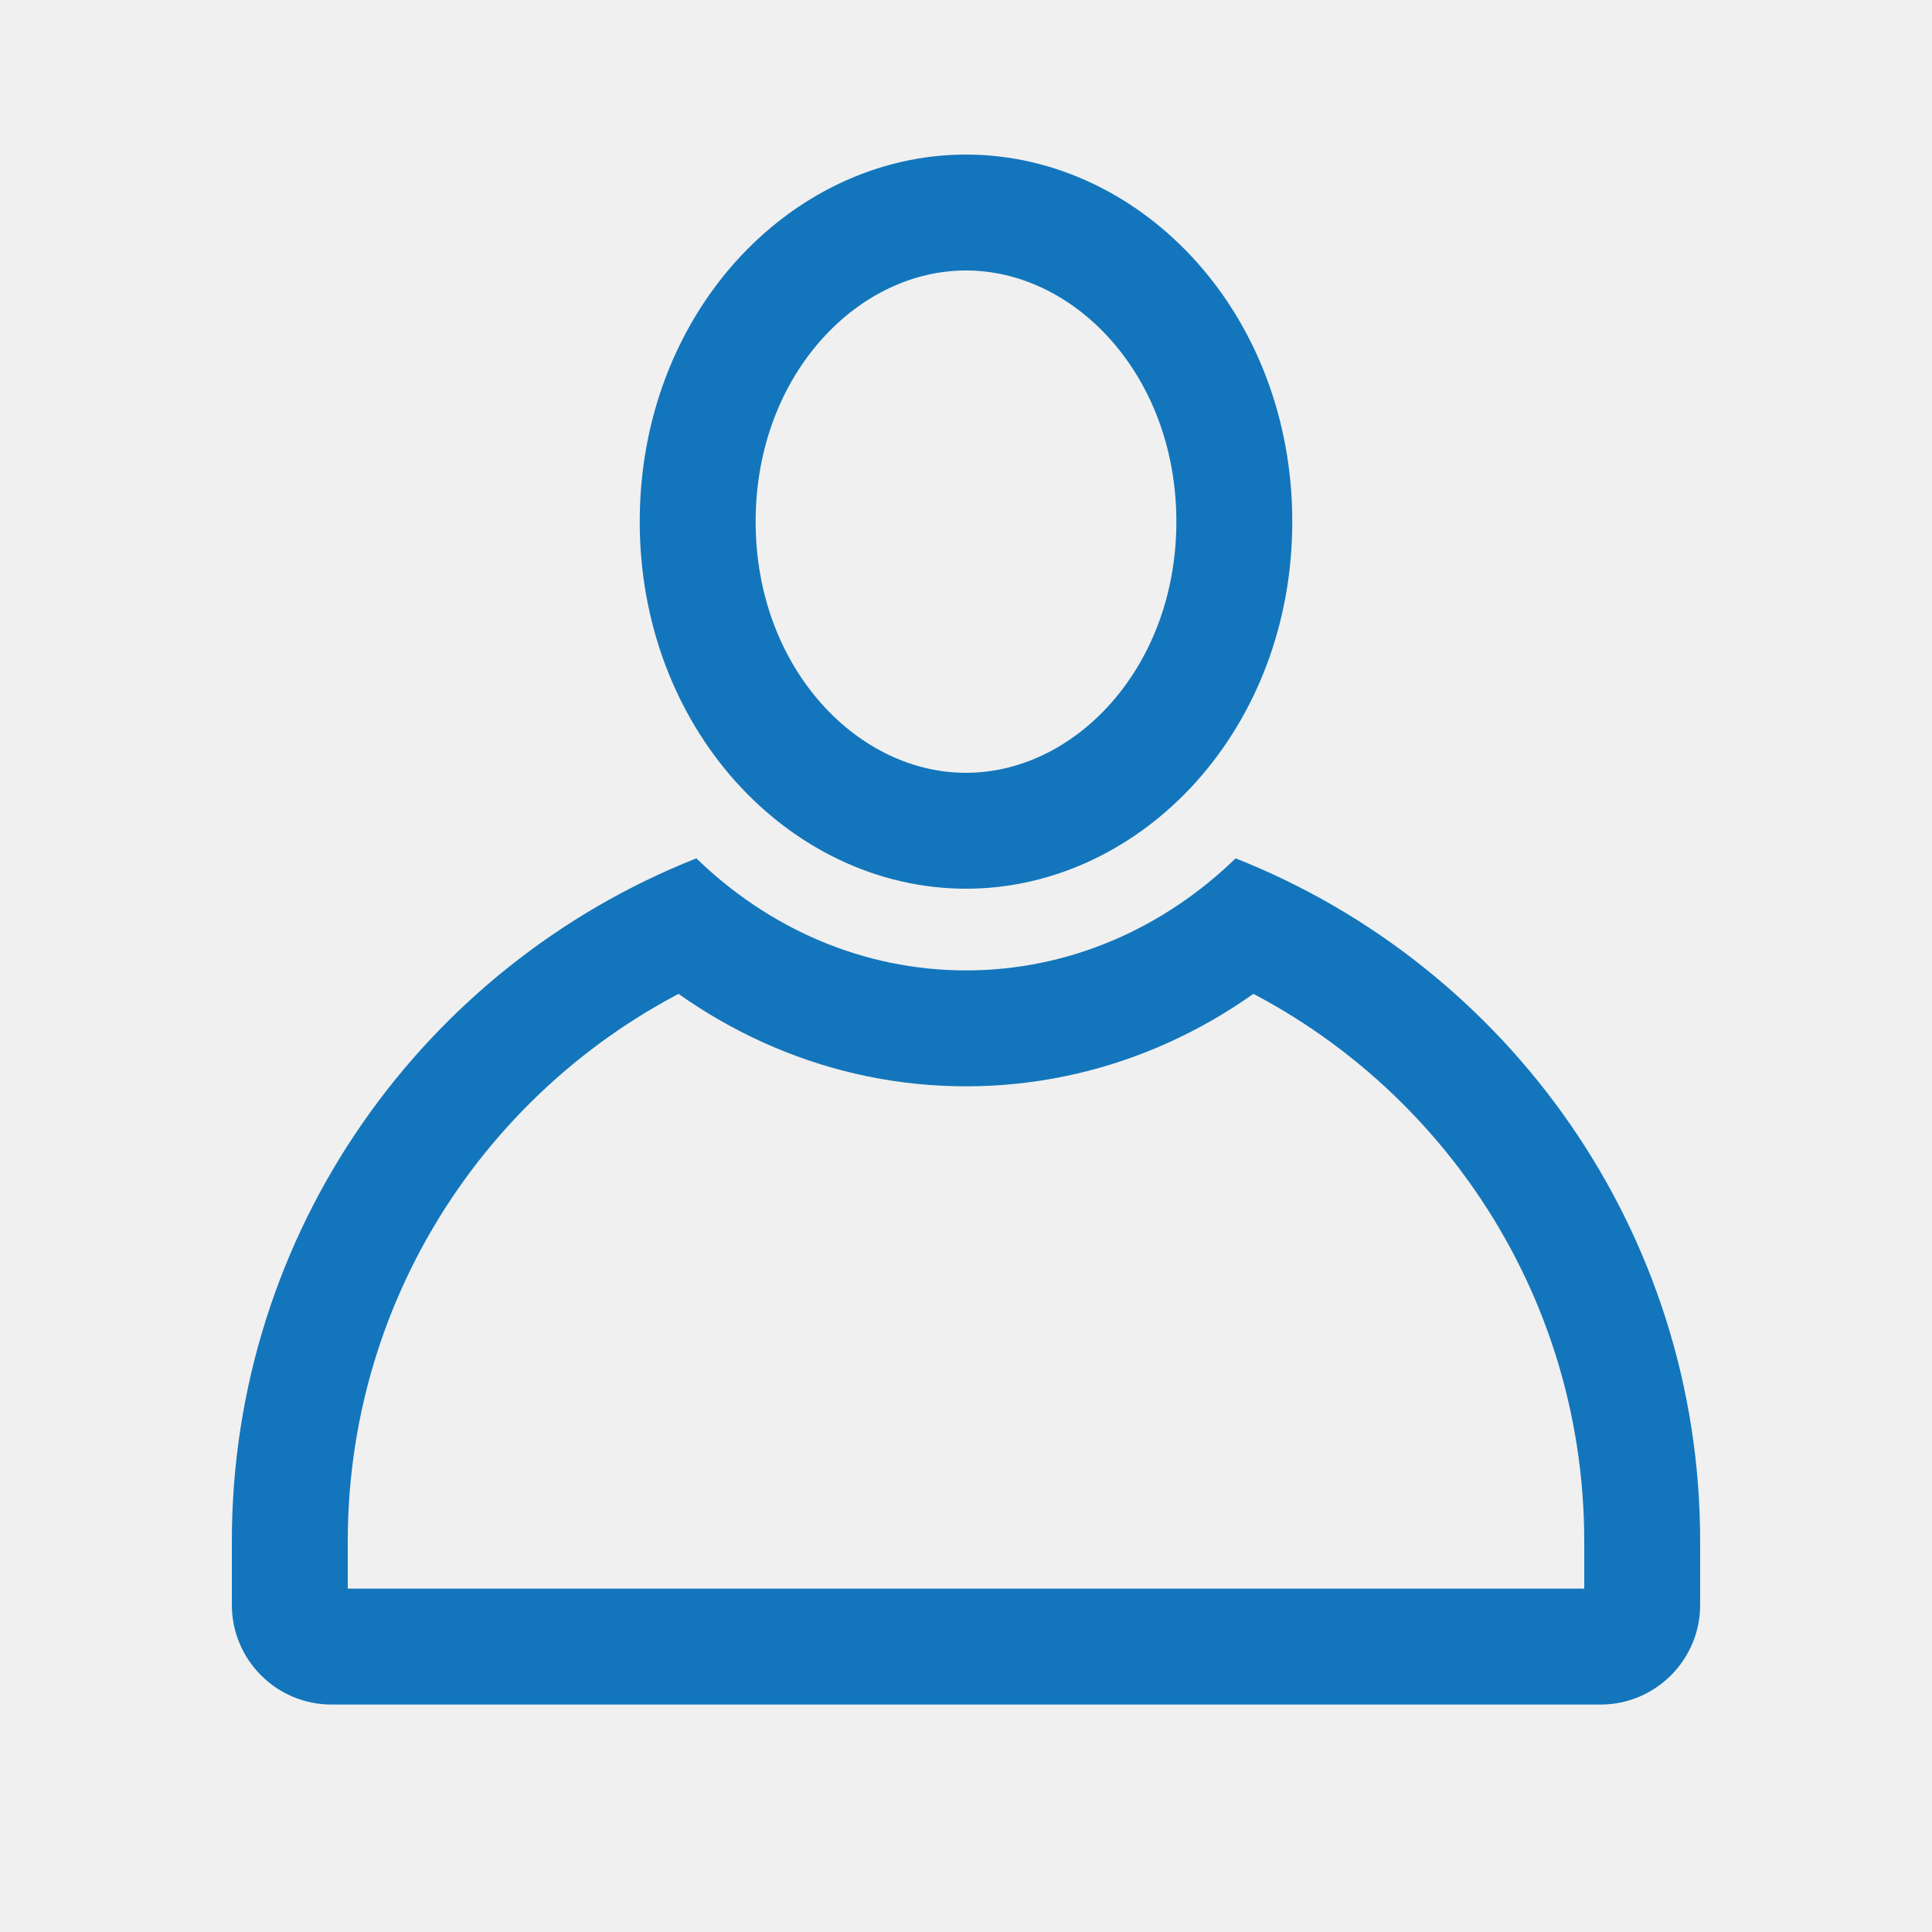
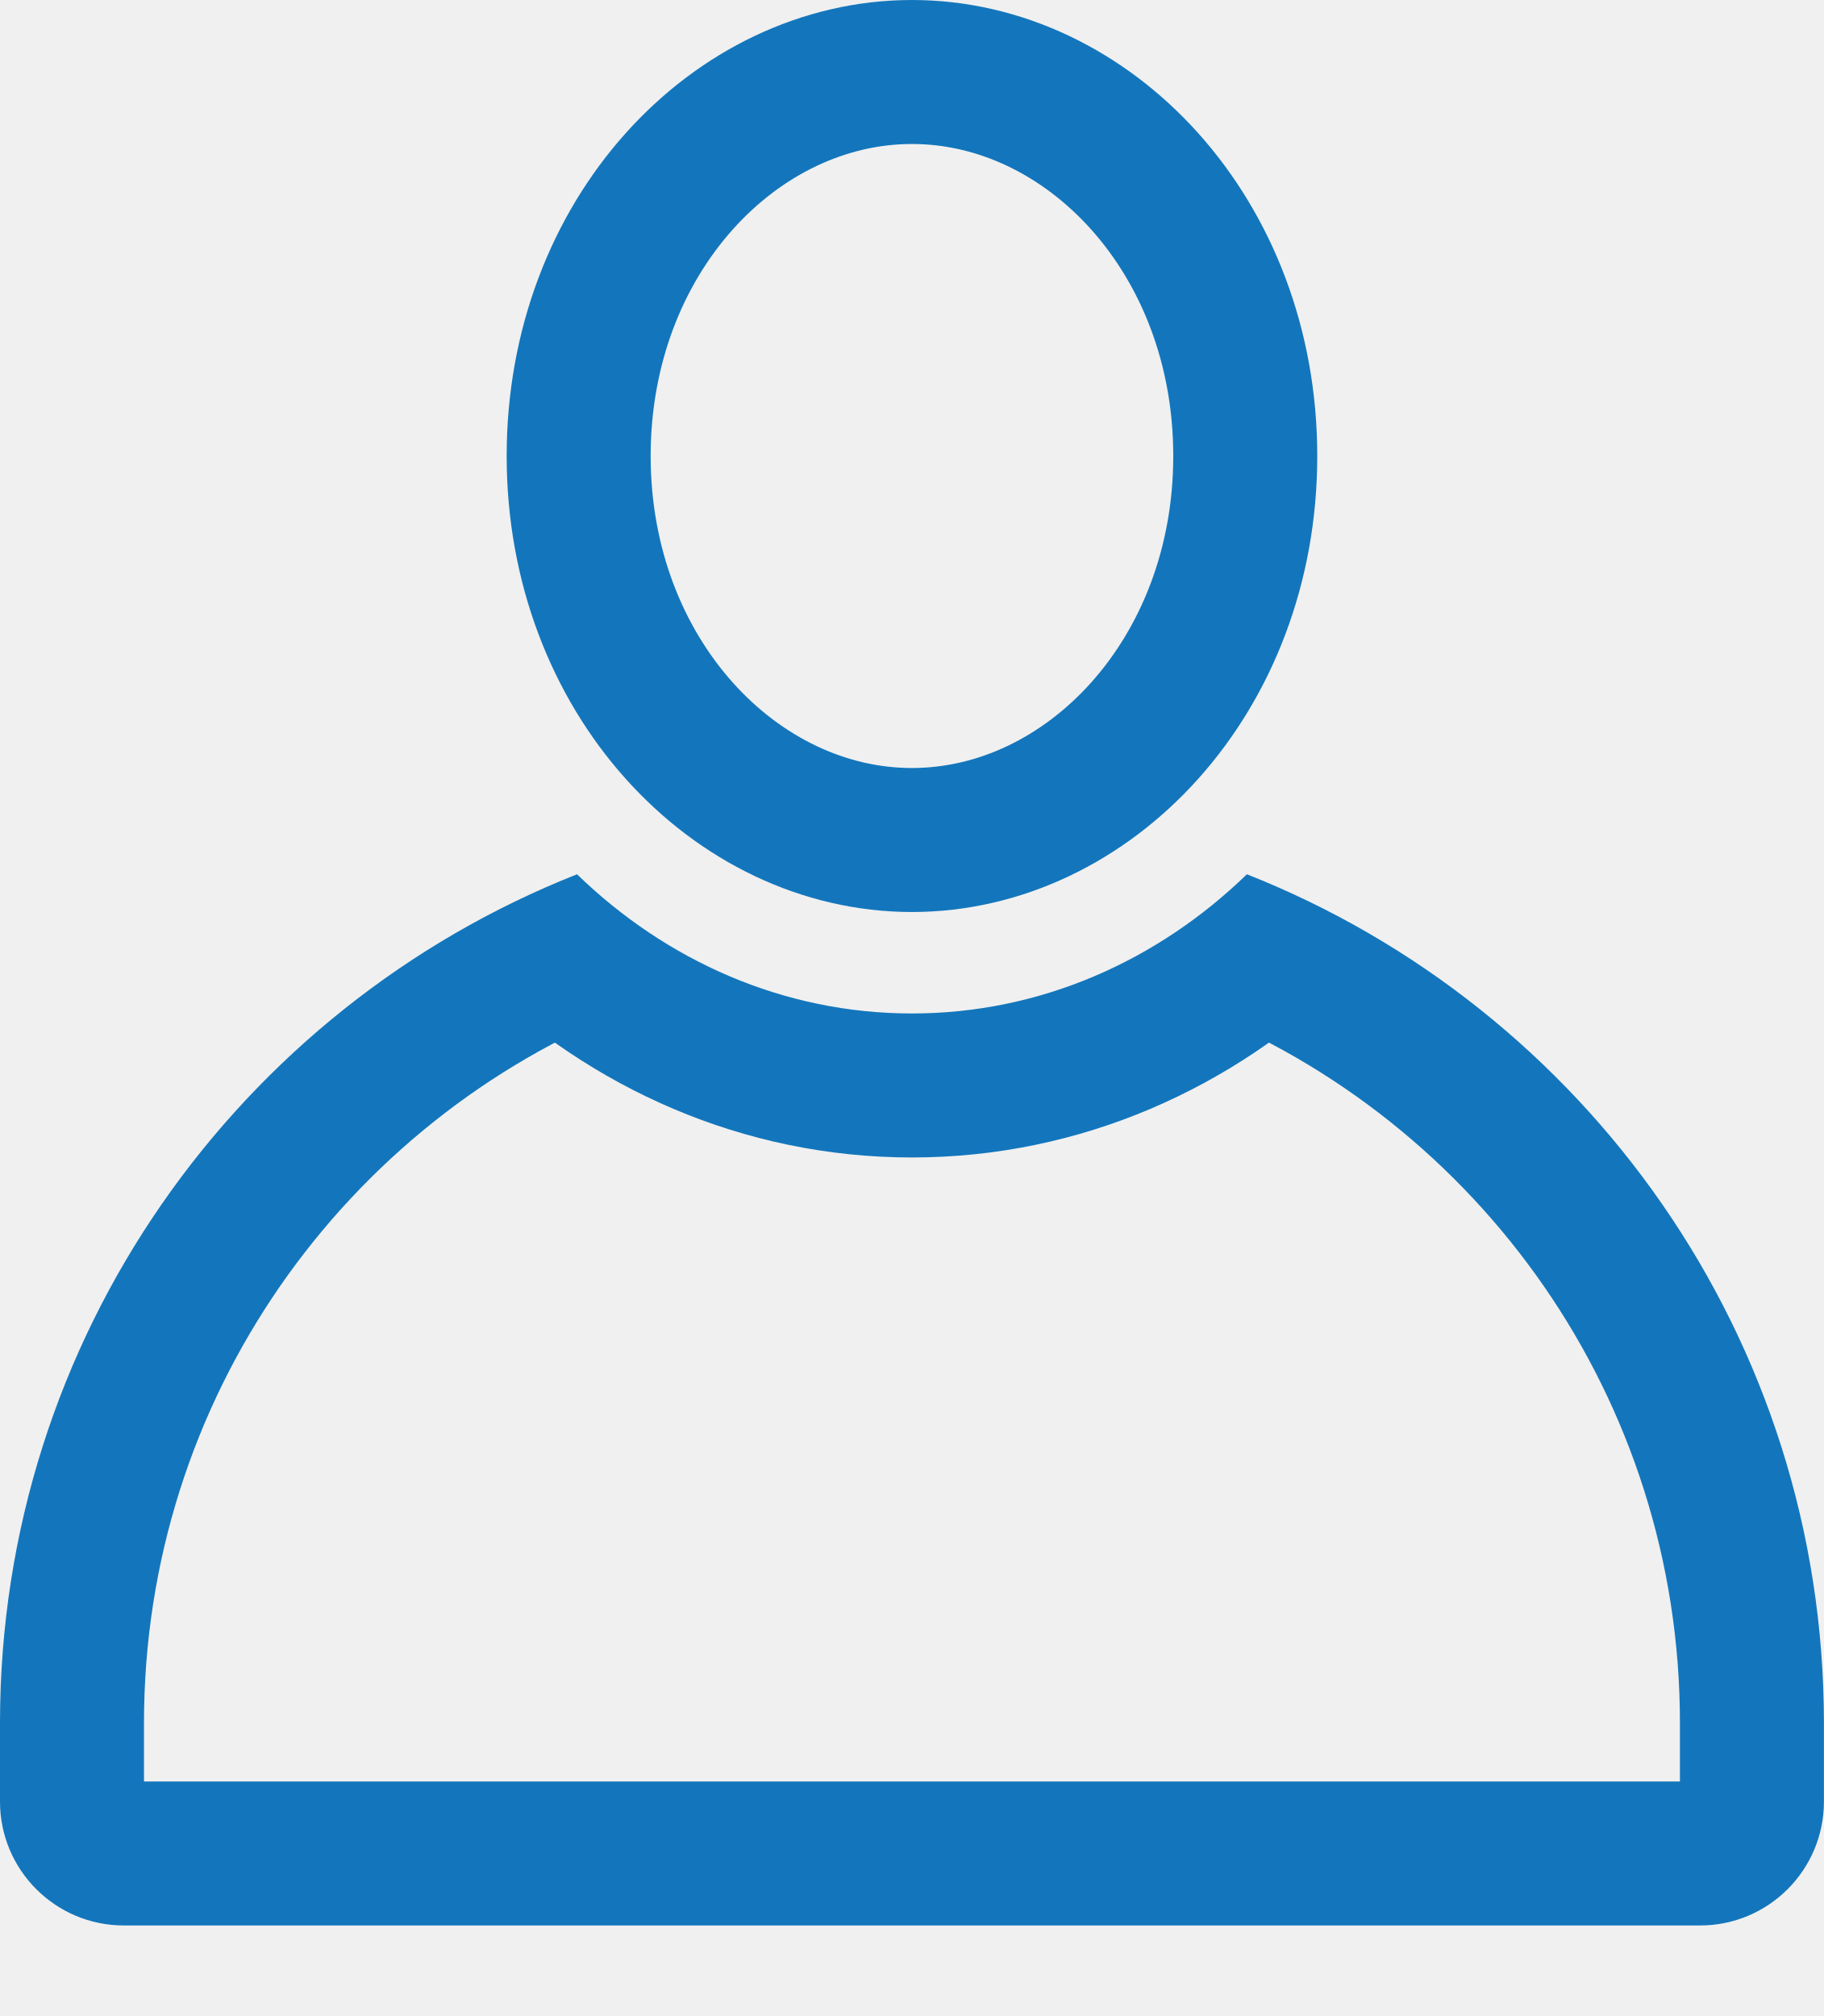
- <svg xmlns="http://www.w3.org/2000/svg" width="25" height="25" viewBox="0 0 25 25" fill="none">
-   <path d="M15.972 6.75C15.972 9.044 14.337 10.75 12.5 10.75C10.663 10.75 9.028 9.044 9.028 6.75C9.028 4.455 10.663 2.75 12.5 2.75C14.337 2.75 15.972 4.455 15.972 6.75Z" stroke="#1376BC" stroke-width="1.5" />
-   <mask id="path-2-inside-1_29_2027" fill="white">
-     <path fill-rule="evenodd" clip-rule="evenodd" d="M9.011 11.107C5.49 12.498 3 15.931 3 19.946V20.767C3 21.479 3.578 22.057 4.29 22.057H20.71C21.422 22.057 22 21.479 22 20.767V19.946C22 15.931 19.509 12.498 15.989 11.107C15.059 12.009 13.837 12.557 12.5 12.557C11.162 12.557 9.941 12.009 9.011 11.107Z" />
+ <svg xmlns="http://www.w3.org/2000/svg" width="19" height="21" viewBox="0 0 19 21" fill="none">
+   <path d="M12.972 4.75C12.972 7.045 11.337 8.75 9.5 8.75C7.663 8.75 6.028 7.045 6.028 4.75C6.028 2.455 7.663 0.75 9.5 0.75C11.337 0.75 12.972 2.455 12.972 4.75Z" stroke="#1376BC" stroke-width="1.5" />
+   <mask id="path-2-inside-1_356_320" fill="white">
+     <path fill-rule="evenodd" clip-rule="evenodd" d="M6.011 9.107C2.49 10.498 0 13.931 0 17.946V18.767C0 19.479 0.578 20.057 1.29 20.057H17.71C18.422 20.057 19 19.479 19 18.767V17.946C19 13.931 16.509 10.498 12.989 9.107C12.059 10.009 10.837 10.557 9.5 10.557C8.162 10.557 6.941 10.009 6.011 9.107Z" />
  </mask>
-   <path d="M9.011 11.107L10.055 10.03L9.36 9.356L8.459 9.712L9.011 11.107ZM15.989 11.107L16.54 9.712L15.639 9.356L14.944 10.03L15.989 11.107ZM4.5 19.946C4.5 16.567 6.595 13.674 9.562 12.502L8.459 9.712C4.386 11.321 1.5 15.295 1.5 19.946H4.5ZM4.5 20.767V19.946H1.5V20.767H4.5ZM4.29 20.557C4.406 20.557 4.5 20.651 4.5 20.767H1.5C1.5 22.308 2.749 23.557 4.29 23.557V20.557ZM20.71 20.557H4.29V23.557H20.71V20.557ZM20.5 20.767C20.5 20.651 20.594 20.557 20.71 20.557V23.557C22.25 23.557 23.5 22.308 23.5 20.767H20.5ZM20.5 19.946V20.767H23.5V19.946H20.5ZM15.438 12.502C18.405 13.674 20.5 16.567 20.5 19.946H23.5C23.5 15.294 20.614 11.321 16.54 9.712L15.438 12.502ZM14.944 10.03C14.269 10.685 13.414 11.057 12.5 11.057V14.057C14.261 14.057 15.848 13.333 17.033 12.184L14.944 10.03ZM12.5 11.057C11.586 11.057 10.73 10.685 10.055 10.03L7.966 12.184C9.151 13.333 10.739 14.057 12.5 14.057V11.057Z" fill="#1376BC" mask="url(#path-2-inside-1_29_2027)" />
+   <path d="M6.011 9.107L7.055 8.03L6.36 7.356L5.459 7.712L6.011 9.107ZM12.989 9.107L13.54 7.712L12.639 7.356L11.944 8.03L12.989 9.107ZM1.5 17.946C1.5 14.567 3.595 11.674 6.562 10.502L5.459 7.712C1.386 9.321 -1.5 13.295 -1.5 17.946H1.5ZM1.5 18.767V17.946H-1.5V18.767H1.5ZM1.29 18.557C1.406 18.557 1.5 18.651 1.5 18.767H-1.5C-1.5 20.308 -0.251 21.557 1.29 21.557V18.557ZM17.71 18.557H1.29V21.557H17.71V18.557ZM17.5 18.767C17.5 18.651 17.594 18.557 17.71 18.557V21.557C19.25 21.557 20.5 20.308 20.5 18.767H17.5ZM17.5 17.946V18.767H20.5V17.946H17.5ZM12.438 10.502C15.405 11.674 17.5 14.567 17.5 17.946H20.5C20.5 13.294 17.614 9.321 13.54 7.712L12.438 10.502ZM11.944 8.03C11.269 8.685 10.414 9.057 9.5 9.057V12.057C11.261 12.057 12.848 11.333 14.033 10.184L11.944 8.03ZM9.5 9.057C8.586 9.057 7.73 8.685 7.055 8.03L4.966 10.184C6.151 11.333 7.739 12.057 9.5 12.057V9.057Z" fill="#1376BC" mask="url(#path-2-inside-1_356_320)" />
</svg>
